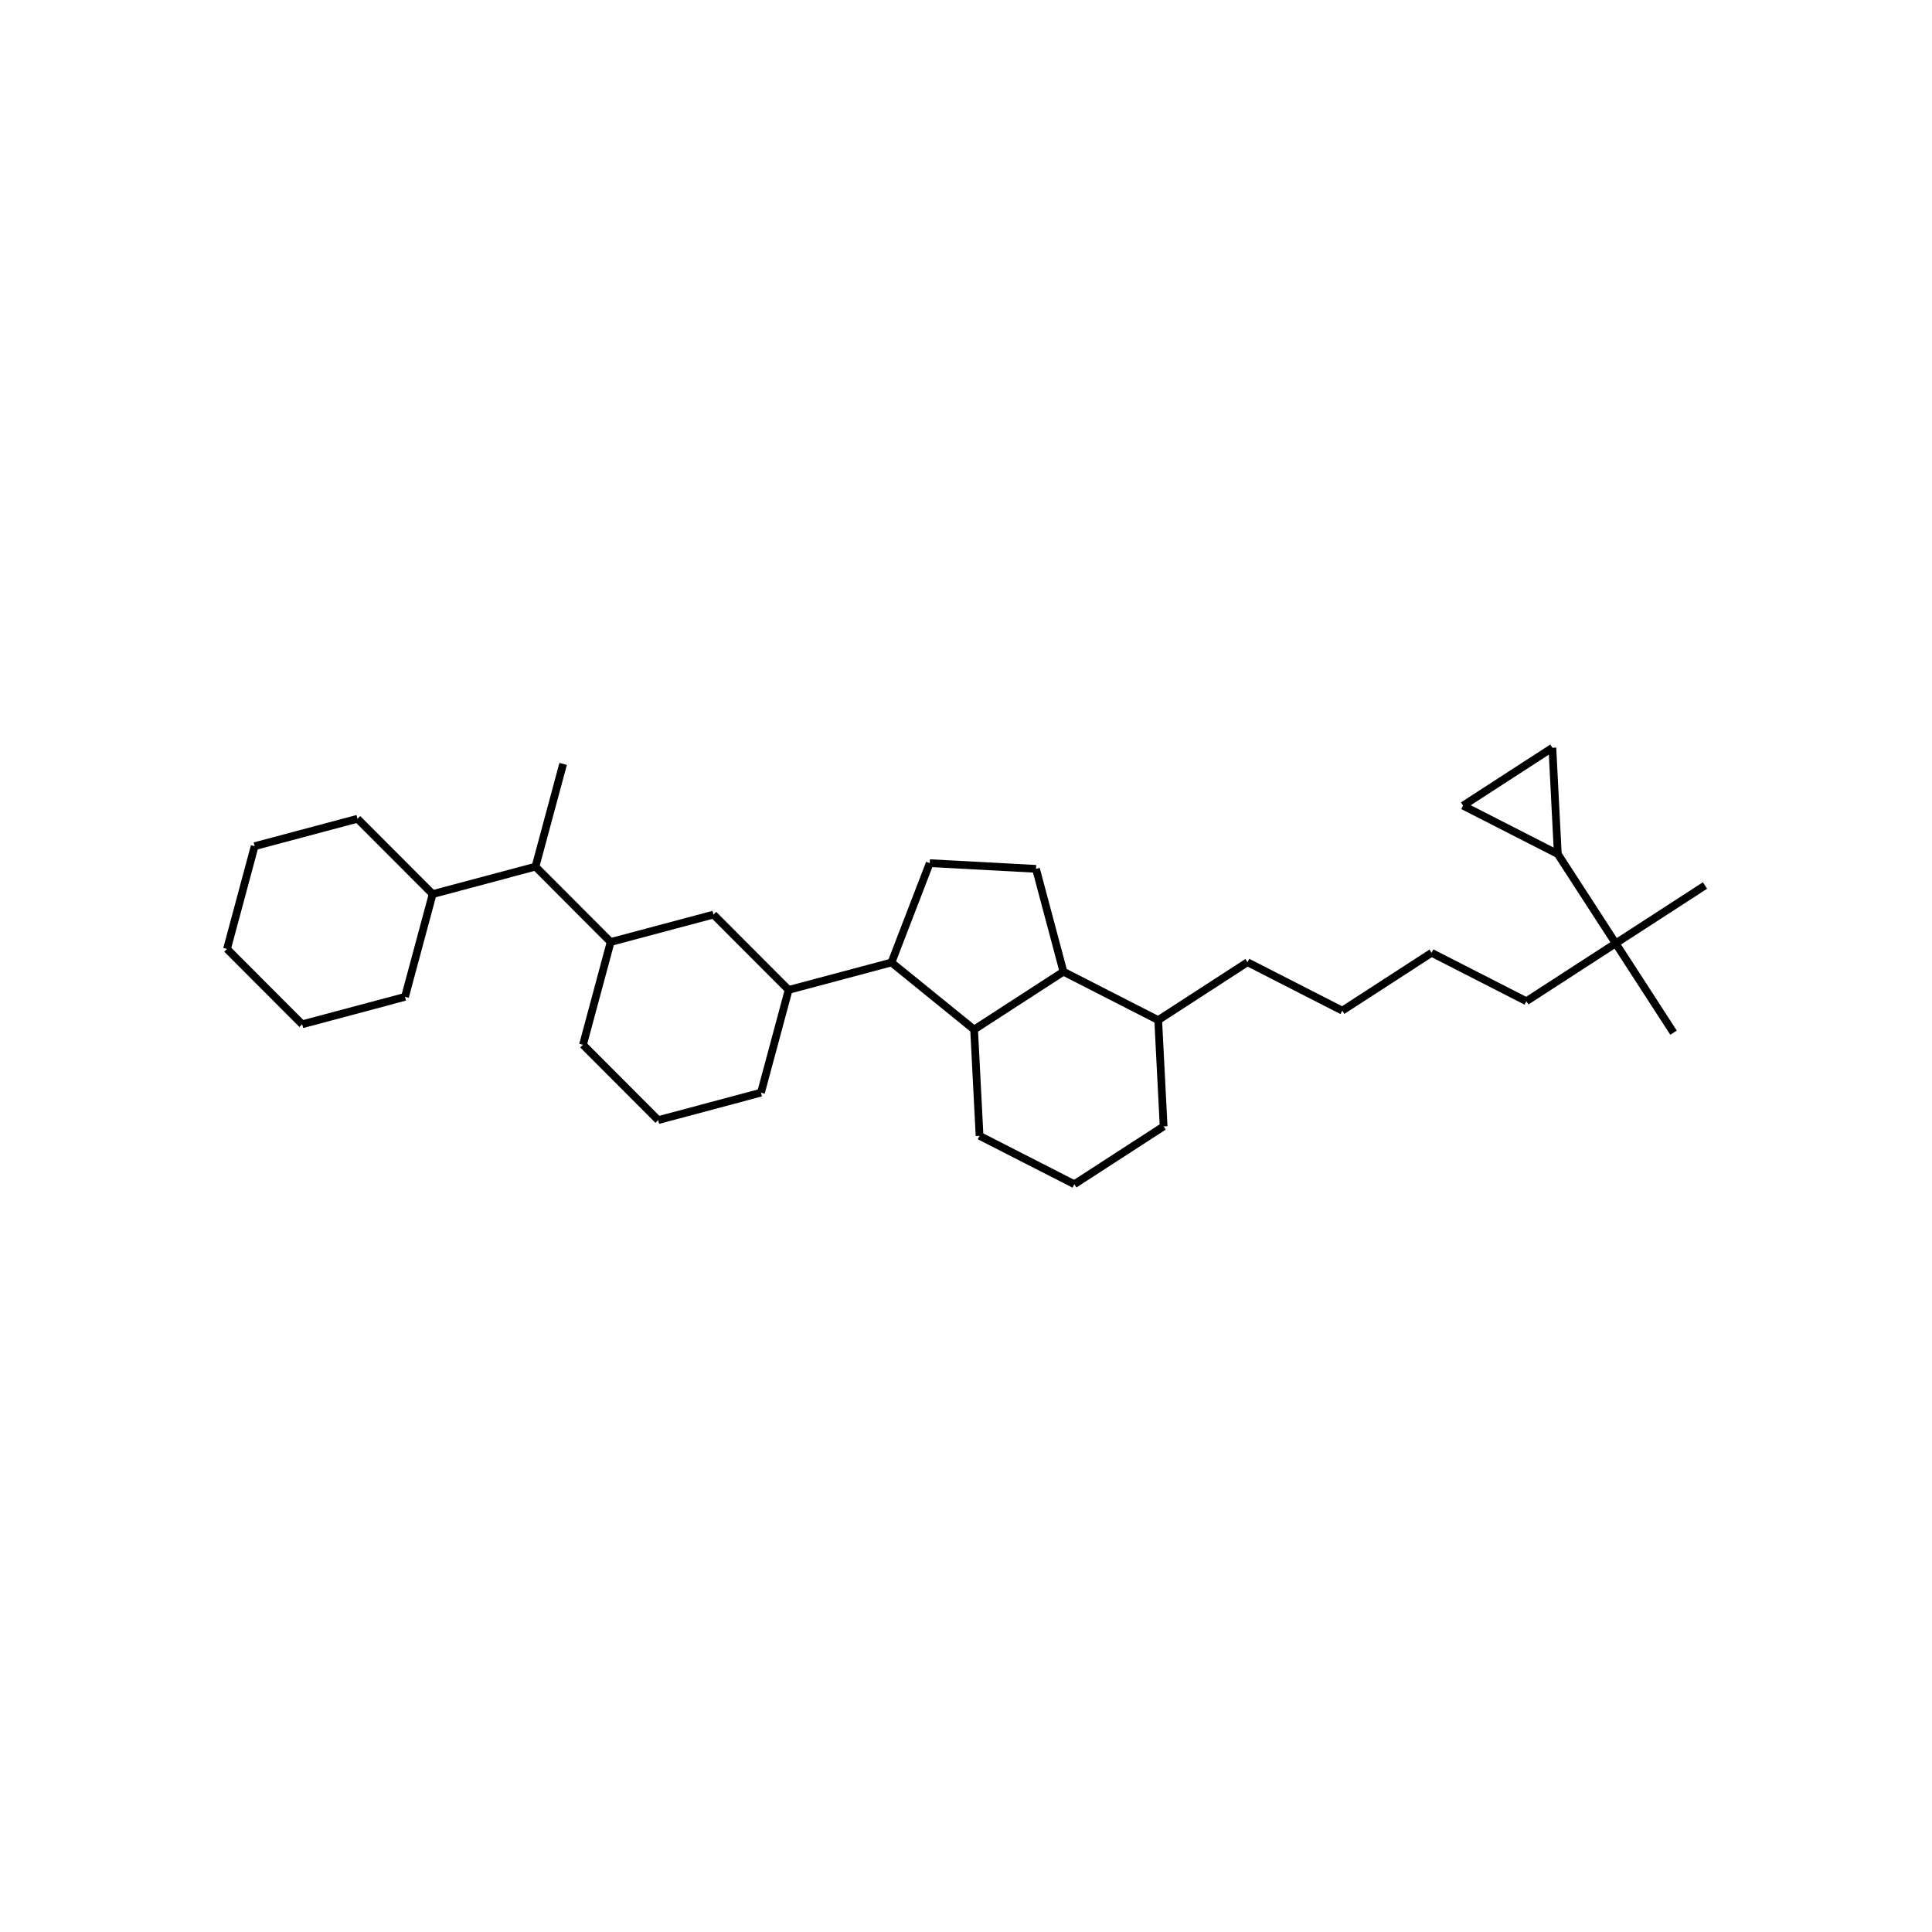
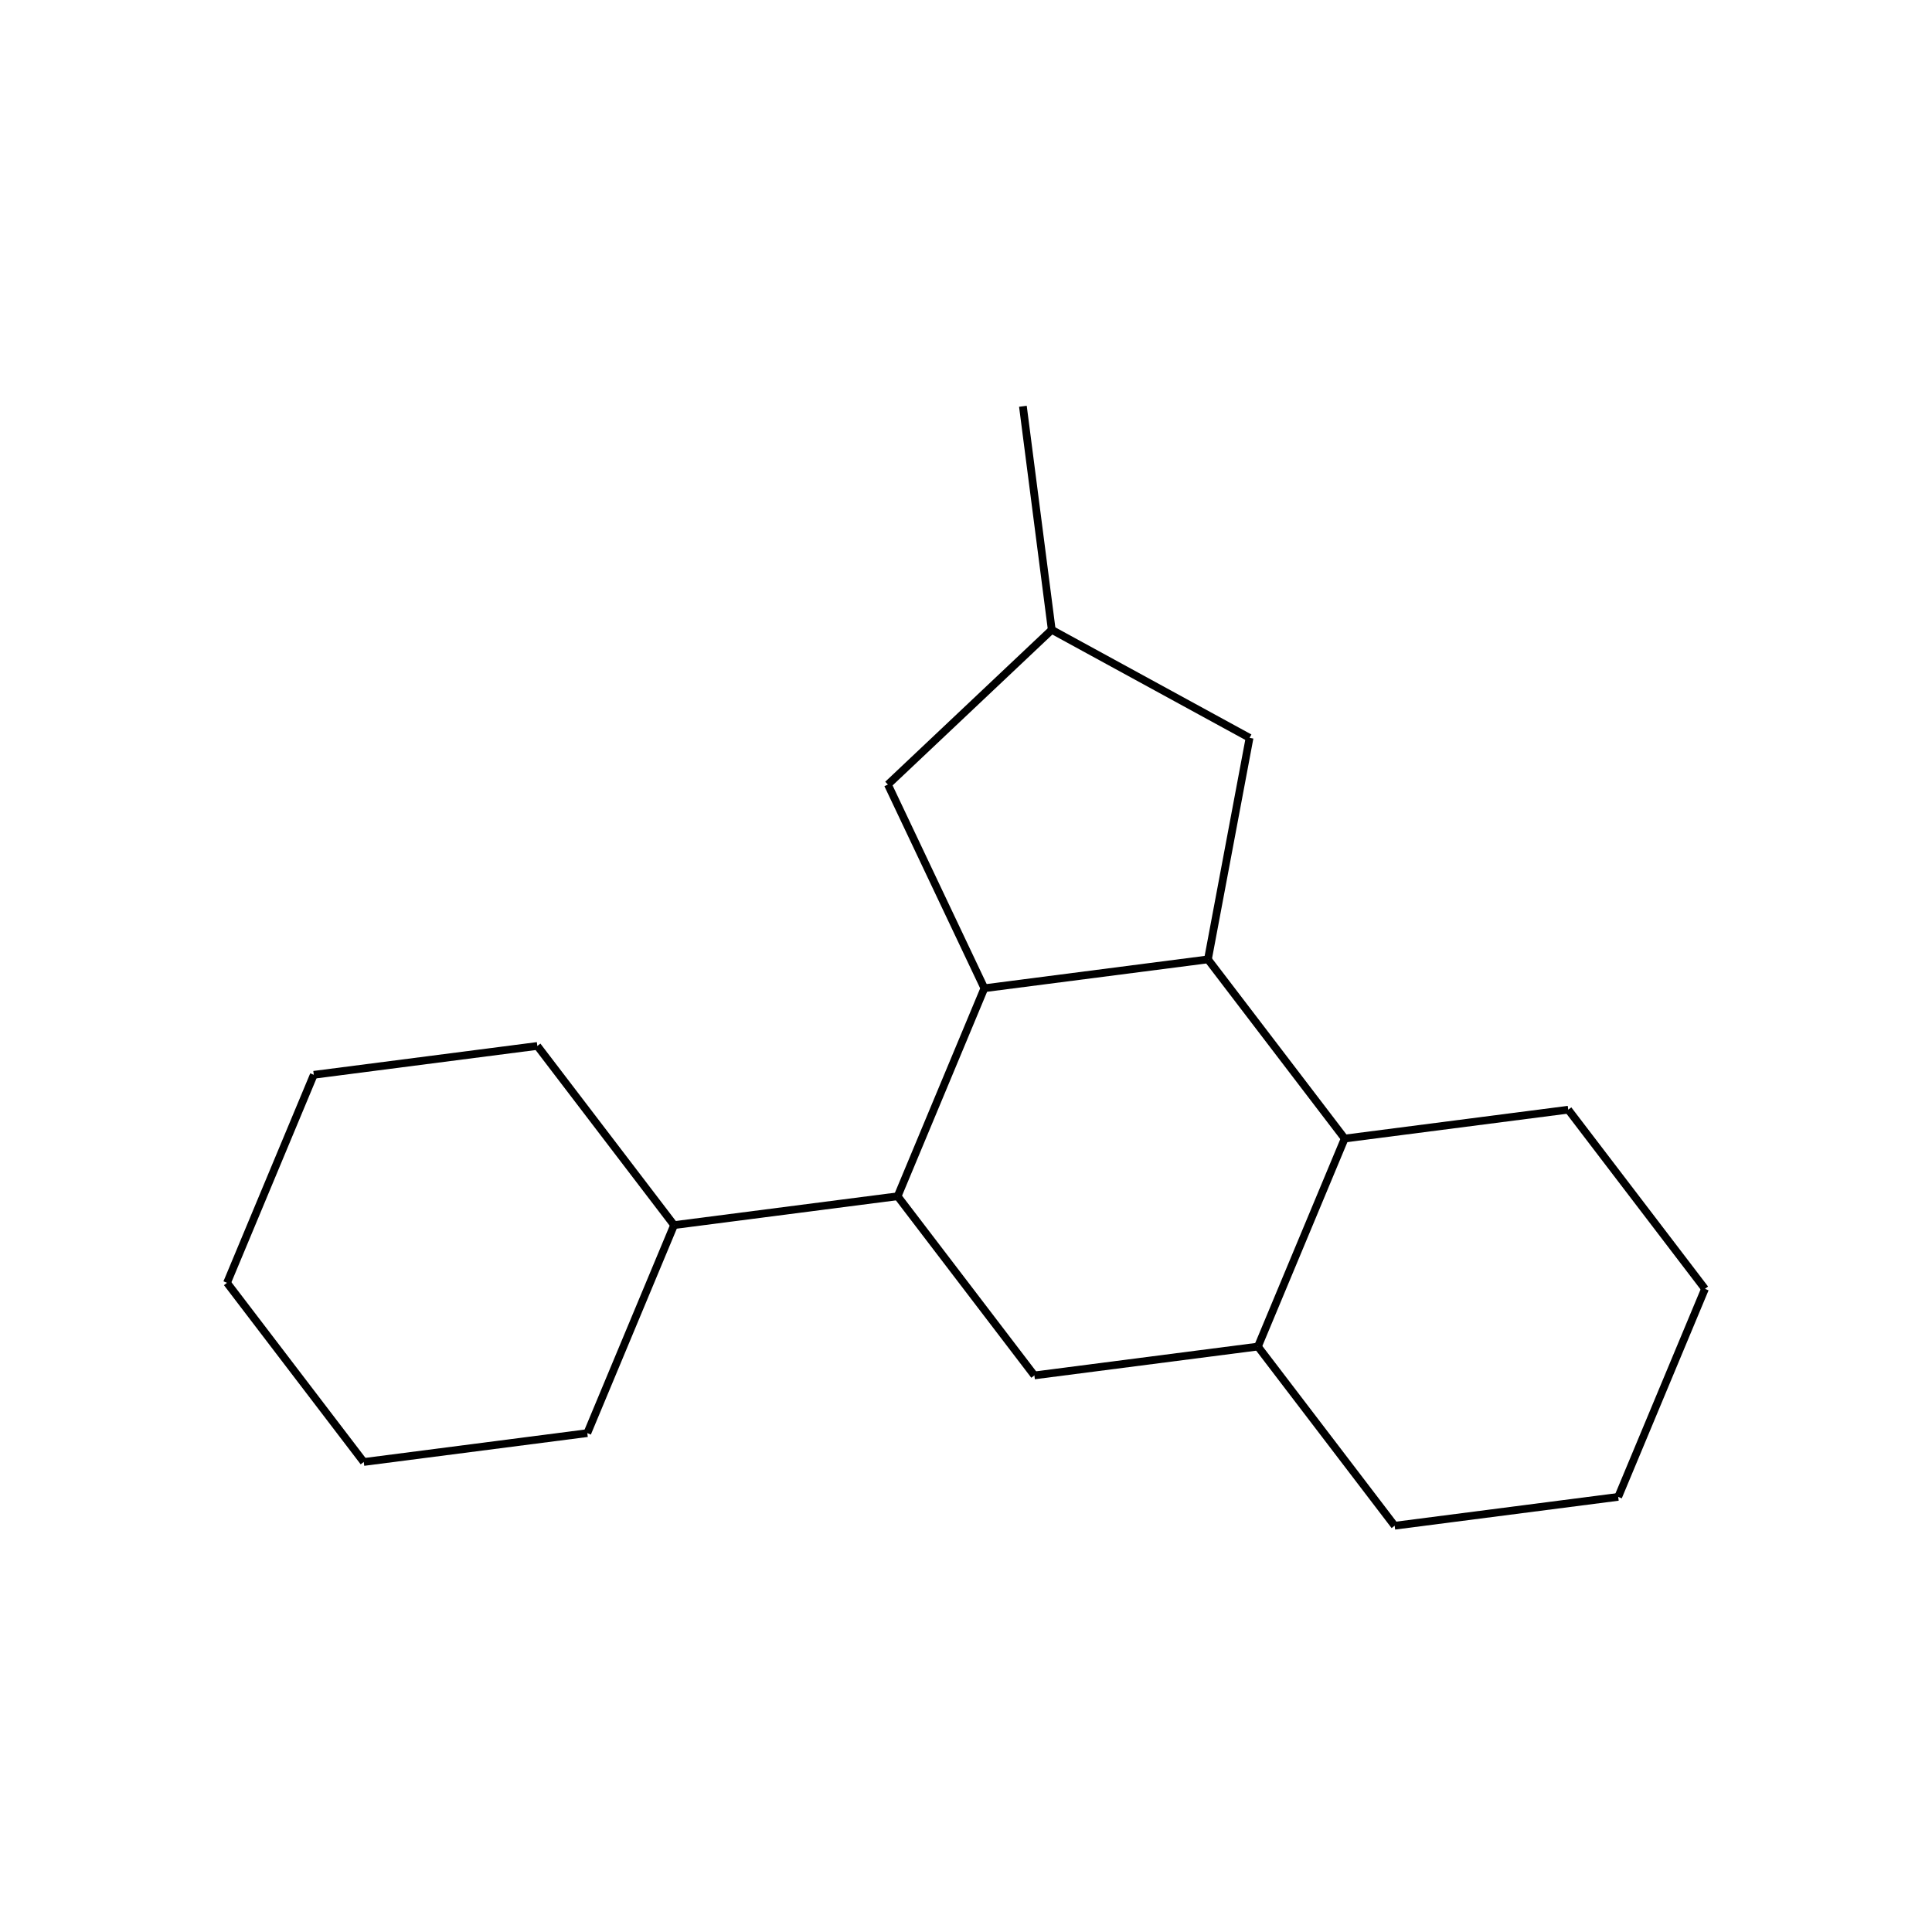
<svg xmlns="http://www.w3.org/2000/svg" width="300pt" height="300pt" viewBox="0 0 300 300" version="1.1">
-   <g id="surface425">
+   <g id="surface89">
    <rect x="0" y="0" width="300" height="300" style="fill:rgb(100%,100%,100%);fill-opacity:1;stroke:none;" />
-     <path style="fill:none;stroke-width:1.2;stroke-linecap:butt;stroke-linejoin:miter;stroke:rgb(0%,0%,0%);stroke-opacity:1;stroke-miterlimit:10;" d="M 87.445 118.617 L 83.148 134.574 " />
-     <path style="fill:none;stroke-width:1.2;stroke-linecap:butt;stroke-linejoin:miter;stroke:rgb(0%,0%,0%);stroke-opacity:1;stroke-miterlimit:10;" d="M 83.148 134.574 L 67.184 138.832 " />
-     <path style="fill:none;stroke-width:1.2;stroke-linecap:butt;stroke-linejoin:miter;stroke:rgb(0%,0%,0%);stroke-opacity:1;stroke-miterlimit:10;" d="M 83.148 134.574 L 94.82 146.273 " />
-     <path style="fill:none;stroke-width:1.2;stroke-linecap:butt;stroke-linejoin:miter;stroke:rgb(0%,0%,0%);stroke-opacity:1;stroke-miterlimit:10;" d="M 67.184 138.832 L 55.512 127.137 " />
-     <path style="fill:none;stroke-width:1.2;stroke-linecap:butt;stroke-linejoin:miter;stroke:rgb(0%,0%,0%);stroke-opacity:1;stroke-miterlimit:10;" d="M 62.887 154.793 L 67.184 138.832 " />
-     <path style="fill:none;stroke-width:1.2;stroke-linecap:butt;stroke-linejoin:miter;stroke:rgb(0%,0%,0%);stroke-opacity:1;stroke-miterlimit:10;" d="M 55.512 127.137 L 39.543 131.395 " />
-     <path style="fill:none;stroke-width:1.2;stroke-linecap:butt;stroke-linejoin:miter;stroke:rgb(0%,0%,0%);stroke-opacity:1;stroke-miterlimit:10;" d="M 39.543 131.395 L 35.25 147.352 " />
-     <path style="fill:none;stroke-width:1.2;stroke-linecap:butt;stroke-linejoin:miter;stroke:rgb(0%,0%,0%);stroke-opacity:1;stroke-miterlimit:10;" d="M 35.25 147.352 L 46.922 159.051 " />
-     <path style="fill:none;stroke-width:1.2;stroke-linecap:butt;stroke-linejoin:miter;stroke:rgb(0%,0%,0%);stroke-opacity:1;stroke-miterlimit:10;" d="M 46.922 159.051 L 62.887 154.793 " />
-     <path style="fill:none;stroke-width:1.2;stroke-linecap:butt;stroke-linejoin:miter;stroke:rgb(0%,0%,0%);stroke-opacity:1;stroke-miterlimit:10;" d="M 94.82 146.273 L 90.527 162.23 " />
-     <path style="fill:none;stroke-width:1.2;stroke-linecap:butt;stroke-linejoin:miter;stroke:rgb(0%,0%,0%);stroke-opacity:1;stroke-miterlimit:10;" d="M 110.789 142.016 L 94.82 146.273 " />
-     <path style="fill:none;stroke-width:1.2;stroke-linecap:butt;stroke-linejoin:miter;stroke:rgb(0%,0%,0%);stroke-opacity:1;stroke-miterlimit:10;" d="M 90.527 162.23 L 102.199 173.93 " />
-     <path style="fill:none;stroke-width:1.2;stroke-linecap:butt;stroke-linejoin:miter;stroke:rgb(0%,0%,0%);stroke-opacity:1;stroke-miterlimit:10;" d="M 102.199 173.93 L 118.164 169.668 " />
-     <path style="fill:none;stroke-width:1.2;stroke-linecap:butt;stroke-linejoin:miter;stroke:rgb(0%,0%,0%);stroke-opacity:1;stroke-miterlimit:10;" d="M 118.164 169.668 L 122.461 153.711 " />
-     <path style="fill:none;stroke-width:1.2;stroke-linecap:butt;stroke-linejoin:miter;stroke:rgb(0%,0%,0%);stroke-opacity:1;stroke-miterlimit:10;" d="M 122.461 153.711 L 138.426 149.453 " />
-     <path style="fill:none;stroke-width:1.2;stroke-linecap:butt;stroke-linejoin:miter;stroke:rgb(0%,0%,0%);stroke-opacity:1;stroke-miterlimit:10;" d="M 122.461 153.711 L 110.789 142.016 " />
-     <path style="fill:none;stroke-width:1.2;stroke-linecap:butt;stroke-linejoin:miter;stroke:rgb(0%,0%,0%);stroke-opacity:1;stroke-miterlimit:10;" d="M 138.426 149.453 L 144.367 134.031 " />
-     <path style="fill:none;stroke-width:1.2;stroke-linecap:butt;stroke-linejoin:miter;stroke:rgb(0%,0%,0%);stroke-opacity:1;stroke-miterlimit:10;" d="M 151.258 159.867 L 138.426 149.453 " />
-     <path style="fill:none;stroke-width:1.2;stroke-linecap:butt;stroke-linejoin:miter;stroke:rgb(0%,0%,0%);stroke-opacity:1;stroke-miterlimit:10;" d="M 144.367 134.031 L 160.867 134.914 " />
-     <path style="fill:none;stroke-width:1.2;stroke-linecap:butt;stroke-linejoin:miter;stroke:rgb(0%,0%,0%);stroke-opacity:1;stroke-miterlimit:10;" d="M 160.867 134.914 L 165.129 150.883 " />
-     <path style="fill:none;stroke-width:1.2;stroke-linecap:butt;stroke-linejoin:miter;stroke:rgb(0%,0%,0%);stroke-opacity:1;stroke-miterlimit:10;" d="M 165.129 150.883 L 151.258 159.867 " />
-     <path style="fill:none;stroke-width:1.2;stroke-linecap:butt;stroke-linejoin:miter;stroke:rgb(0%,0%,0%);stroke-opacity:1;stroke-miterlimit:10;" d="M 179.844 158.402 L 165.129 150.883 " />
-     <path style="fill:none;stroke-width:1.2;stroke-linecap:butt;stroke-linejoin:miter;stroke:rgb(0%,0%,0%);stroke-opacity:1;stroke-miterlimit:10;" d="M 151.258 159.867 L 152.105 176.371 " />
-     <path style="fill:none;stroke-width:1.2;stroke-linecap:butt;stroke-linejoin:miter;stroke:rgb(0%,0%,0%);stroke-opacity:1;stroke-miterlimit:10;" d="M 152.105 176.371 L 166.82 183.887 " />
-     <path style="fill:none;stroke-width:1.2;stroke-linecap:butt;stroke-linejoin:miter;stroke:rgb(0%,0%,0%);stroke-opacity:1;stroke-miterlimit:10;" d="M 166.82 183.887 L 180.688 174.902 " />
-     <path style="fill:none;stroke-width:1.2;stroke-linecap:butt;stroke-linejoin:miter;stroke:rgb(0%,0%,0%);stroke-opacity:1;stroke-miterlimit:10;" d="M 180.688 174.902 L 179.844 158.402 " />
-     <path style="fill:none;stroke-width:1.2;stroke-linecap:butt;stroke-linejoin:miter;stroke:rgb(0%,0%,0%);stroke-opacity:1;stroke-miterlimit:10;" d="M 179.844 158.402 L 193.711 149.414 " />
-     <path style="fill:none;stroke-width:1.2;stroke-linecap:butt;stroke-linejoin:miter;stroke:rgb(0%,0%,0%);stroke-opacity:1;stroke-miterlimit:10;" d="M 193.711 149.414 L 208.426 156.934 " />
-     <path style="fill:none;stroke-width:1.2;stroke-linecap:butt;stroke-linejoin:miter;stroke:rgb(0%,0%,0%);stroke-opacity:1;stroke-miterlimit:10;" d="M 208.426 156.934 L 222.297 147.949 " />
-     <path style="fill:none;stroke-width:1.2;stroke-linecap:butt;stroke-linejoin:miter;stroke:rgb(0%,0%,0%);stroke-opacity:1;stroke-miterlimit:10;" d="M 222.297 147.949 L 237.012 155.469 " />
-     <path style="fill:none;stroke-width:1.2;stroke-linecap:butt;stroke-linejoin:miter;stroke:rgb(0%,0%,0%);stroke-opacity:1;stroke-miterlimit:10;" d="M 237.012 155.469 L 250.883 146.484 " />
-     <path style="fill:none;stroke-width:1.2;stroke-linecap:butt;stroke-linejoin:miter;stroke:rgb(0%,0%,0%);stroke-opacity:1;stroke-miterlimit:10;" d="M 250.883 146.484 L 264.75 137.5 " />
-     <path style="fill:none;stroke-width:1.2;stroke-linecap:butt;stroke-linejoin:miter;stroke:rgb(0%,0%,0%);stroke-opacity:1;stroke-miterlimit:10;" d="M 250.883 146.484 L 259.867 160.352 " />
-     <path style="fill:none;stroke-width:1.2;stroke-linecap:butt;stroke-linejoin:miter;stroke:rgb(0%,0%,0%);stroke-opacity:1;stroke-miterlimit:10;" d="M 250.883 146.484 L 241.895 132.613 " />
-     <path style="fill:none;stroke-width:1.2;stroke-linecap:butt;stroke-linejoin:miter;stroke:rgb(0%,0%,0%);stroke-opacity:1;stroke-miterlimit:10;" d="M 241.895 132.613 L 227.18 125.098 " />
-     <path style="fill:none;stroke-width:1.2;stroke-linecap:butt;stroke-linejoin:miter;stroke:rgb(0%,0%,0%);stroke-opacity:1;stroke-miterlimit:10;" d="M 241.051 116.113 L 241.895 132.613 " />
-     <path style="fill:none;stroke-width:1.2;stroke-linecap:butt;stroke-linejoin:miter;stroke:rgb(0%,0%,0%);stroke-opacity:1;stroke-miterlimit:10;" d="M 227.18 125.098 L 241.051 116.113 " />
+     <path style="fill:none;stroke-width:1.2;stroke-linecap:butt;stroke-linejoin:miter;stroke:rgb(0%,0%,0%);stroke-opacity:1;stroke-miterlimit:10;" d="M 158.836 63.086 L 163.316 97.797 " />
+     <path style="fill:none;stroke-width:1.2;stroke-linecap:butt;stroke-linejoin:miter;stroke:rgb(0%,0%,0%);stroke-opacity:1;stroke-miterlimit:10;" d="M 163.316 97.797 L 194.031 114.574 " />
+     <path style="fill:none;stroke-width:1.2;stroke-linecap:butt;stroke-linejoin:miter;stroke:rgb(0%,0%,0%);stroke-opacity:1;stroke-miterlimit:10;" d="M 137.871 121.824 L 163.316 97.797 " />
+     <path style="fill:none;stroke-width:1.2;stroke-linecap:butt;stroke-linejoin:miter;stroke:rgb(0%,0%,0%);stroke-opacity:1;stroke-miterlimit:10;" d="M 194.031 114.574 L 187.566 148.973 " />
+     <path style="fill:none;stroke-width:1.2;stroke-linecap:butt;stroke-linejoin:miter;stroke:rgb(0%,0%,0%);stroke-opacity:1;stroke-miterlimit:10;" d="M 187.566 148.973 L 152.855 153.453 " />
+     <path style="fill:none;stroke-width:1.2;stroke-linecap:butt;stroke-linejoin:miter;stroke:rgb(0%,0%,0%);stroke-opacity:1;stroke-miterlimit:10;" d="M 208.805 176.793 L 187.566 148.973 " />
+     <path style="fill:none;stroke-width:1.2;stroke-linecap:butt;stroke-linejoin:miter;stroke:rgb(0%,0%,0%);stroke-opacity:1;stroke-miterlimit:10;" d="M 152.855 153.453 L 137.871 121.824 " />
+     <path style="fill:none;stroke-width:1.2;stroke-linecap:butt;stroke-linejoin:miter;stroke:rgb(0%,0%,0%);stroke-opacity:1;stroke-miterlimit:10;" d="M 152.855 153.453 L 139.383 185.754 " />
+     <path style="fill:none;stroke-width:1.2;stroke-linecap:butt;stroke-linejoin:miter;stroke:rgb(0%,0%,0%);stroke-opacity:1;stroke-miterlimit:10;" d="M 139.383 185.754 L 104.672 190.234 " />
+     <path style="fill:none;stroke-width:1.2;stroke-linecap:butt;stroke-linejoin:miter;stroke:rgb(0%,0%,0%);stroke-opacity:1;stroke-miterlimit:10;" d="M 139.383 185.754 L 160.617 213.574 " />
+     <path style="fill:none;stroke-width:1.2;stroke-linecap:butt;stroke-linejoin:miter;stroke:rgb(0%,0%,0%);stroke-opacity:1;stroke-miterlimit:10;" d="M 104.672 190.234 L 83.438 162.414 " />
+     <path style="fill:none;stroke-width:1.2;stroke-linecap:butt;stroke-linejoin:miter;stroke:rgb(0%,0%,0%);stroke-opacity:1;stroke-miterlimit:10;" d="M 91.195 222.535 L 104.672 190.234 " />
+     <path style="fill:none;stroke-width:1.2;stroke-linecap:butt;stroke-linejoin:miter;stroke:rgb(0%,0%,0%);stroke-opacity:1;stroke-miterlimit:10;" d="M 83.438 162.414 L 48.727 166.895 " />
+     <path style="fill:none;stroke-width:1.2;stroke-linecap:butt;stroke-linejoin:miter;stroke:rgb(0%,0%,0%);stroke-opacity:1;stroke-miterlimit:10;" d="M 48.727 166.895 L 35.25 199.195 " />
+     <path style="fill:none;stroke-width:1.2;stroke-linecap:butt;stroke-linejoin:miter;stroke:rgb(0%,0%,0%);stroke-opacity:1;stroke-miterlimit:10;" d="M 35.25 199.195 L 56.484 227.016 " />
+     <path style="fill:none;stroke-width:1.2;stroke-linecap:butt;stroke-linejoin:miter;stroke:rgb(0%,0%,0%);stroke-opacity:1;stroke-miterlimit:10;" d="M 56.484 227.016 L 91.195 222.535 " />
+     <path style="fill:none;stroke-width:1.2;stroke-linecap:butt;stroke-linejoin:miter;stroke:rgb(0%,0%,0%);stroke-opacity:1;stroke-miterlimit:10;" d="M 160.617 213.574 L 195.328 209.094 " />
+     <path style="fill:none;stroke-width:1.2;stroke-linecap:butt;stroke-linejoin:miter;stroke:rgb(0%,0%,0%);stroke-opacity:1;stroke-miterlimit:10;" d="M 195.328 209.094 L 216.562 236.914 " />
+     <path style="fill:none;stroke-width:1.2;stroke-linecap:butt;stroke-linejoin:miter;stroke:rgb(0%,0%,0%);stroke-opacity:1;stroke-miterlimit:10;" d="M 208.805 176.793 L 195.328 209.094 " />
+     <path style="fill:none;stroke-width:1.2;stroke-linecap:butt;stroke-linejoin:miter;stroke:rgb(0%,0%,0%);stroke-opacity:1;stroke-miterlimit:10;" d="M 216.562 236.914 L 251.273 232.434 " />
+     <path style="fill:none;stroke-width:1.2;stroke-linecap:butt;stroke-linejoin:miter;stroke:rgb(0%,0%,0%);stroke-opacity:1;stroke-miterlimit:10;" d="M 251.273 232.434 L 264.75 200.133 " />
+     <path style="fill:none;stroke-width:1.2;stroke-linecap:butt;stroke-linejoin:miter;stroke:rgb(0%,0%,0%);stroke-opacity:1;stroke-miterlimit:10;" d="M 264.75 200.133 L 243.516 172.312 " />
+     <path style="fill:none;stroke-width:1.2;stroke-linecap:butt;stroke-linejoin:miter;stroke:rgb(0%,0%,0%);stroke-opacity:1;stroke-miterlimit:10;" d="M 243.516 172.312 L 208.805 176.793 " />
  </g>
</svg>
